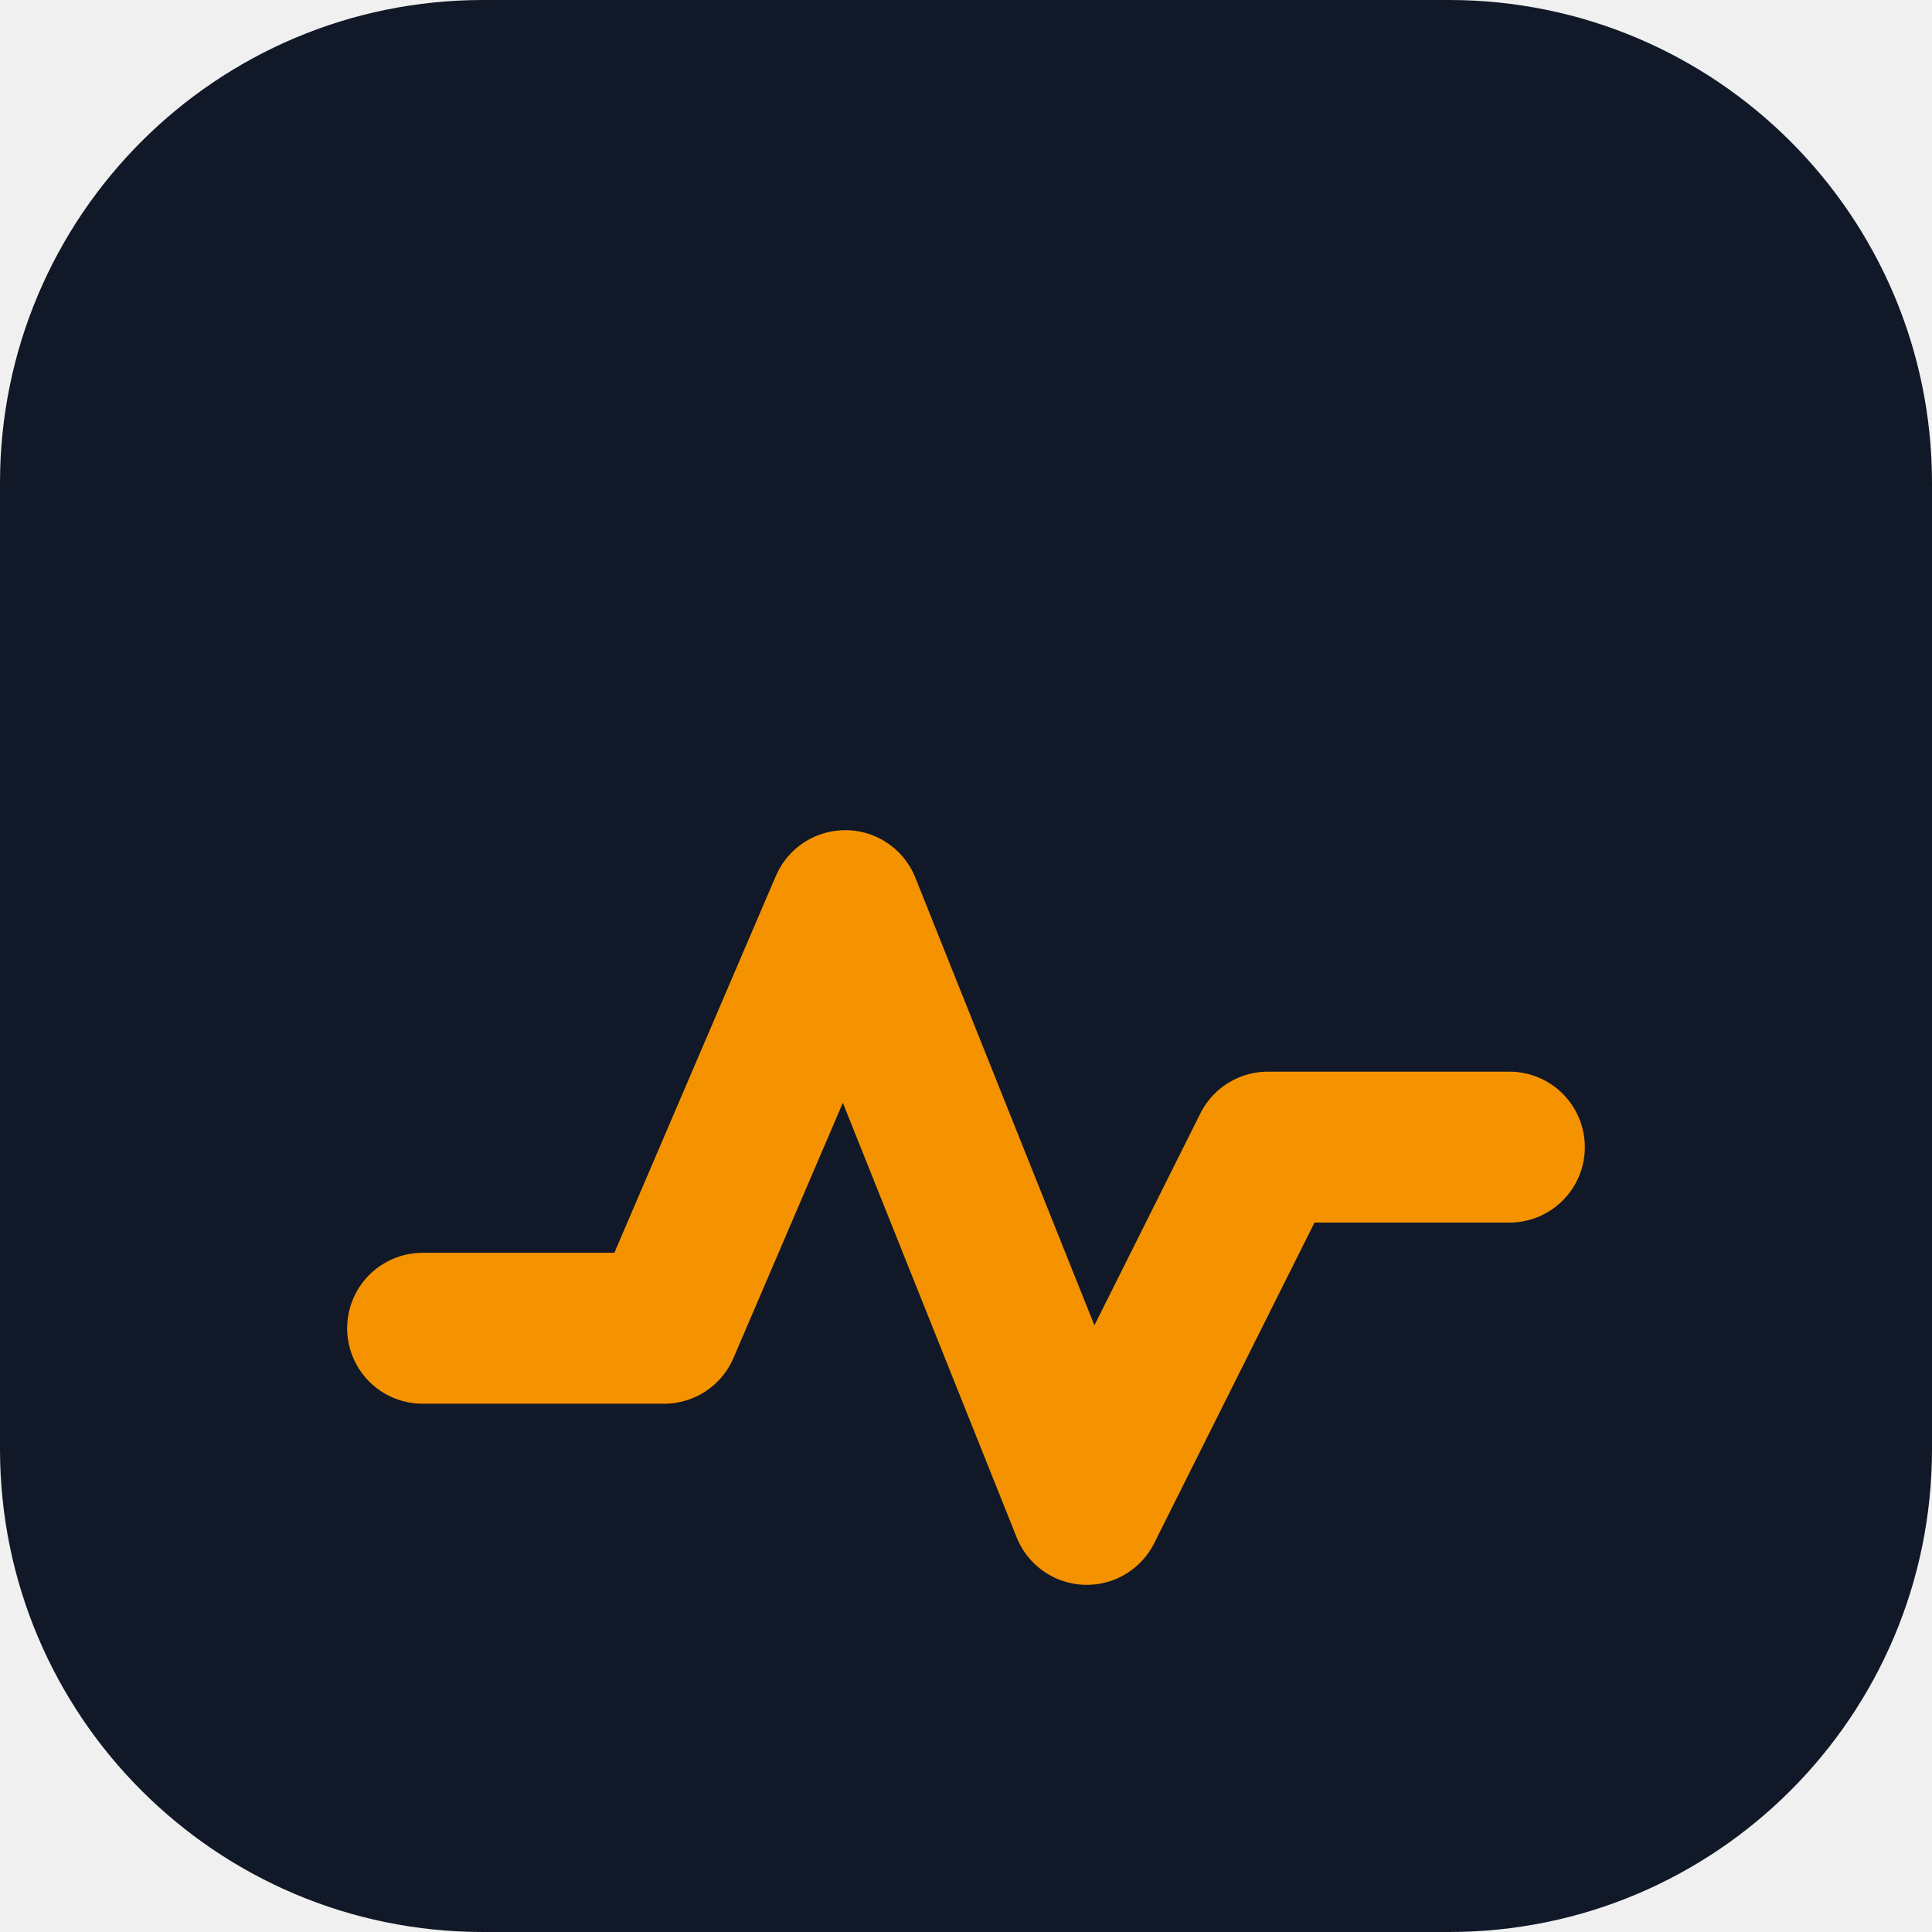
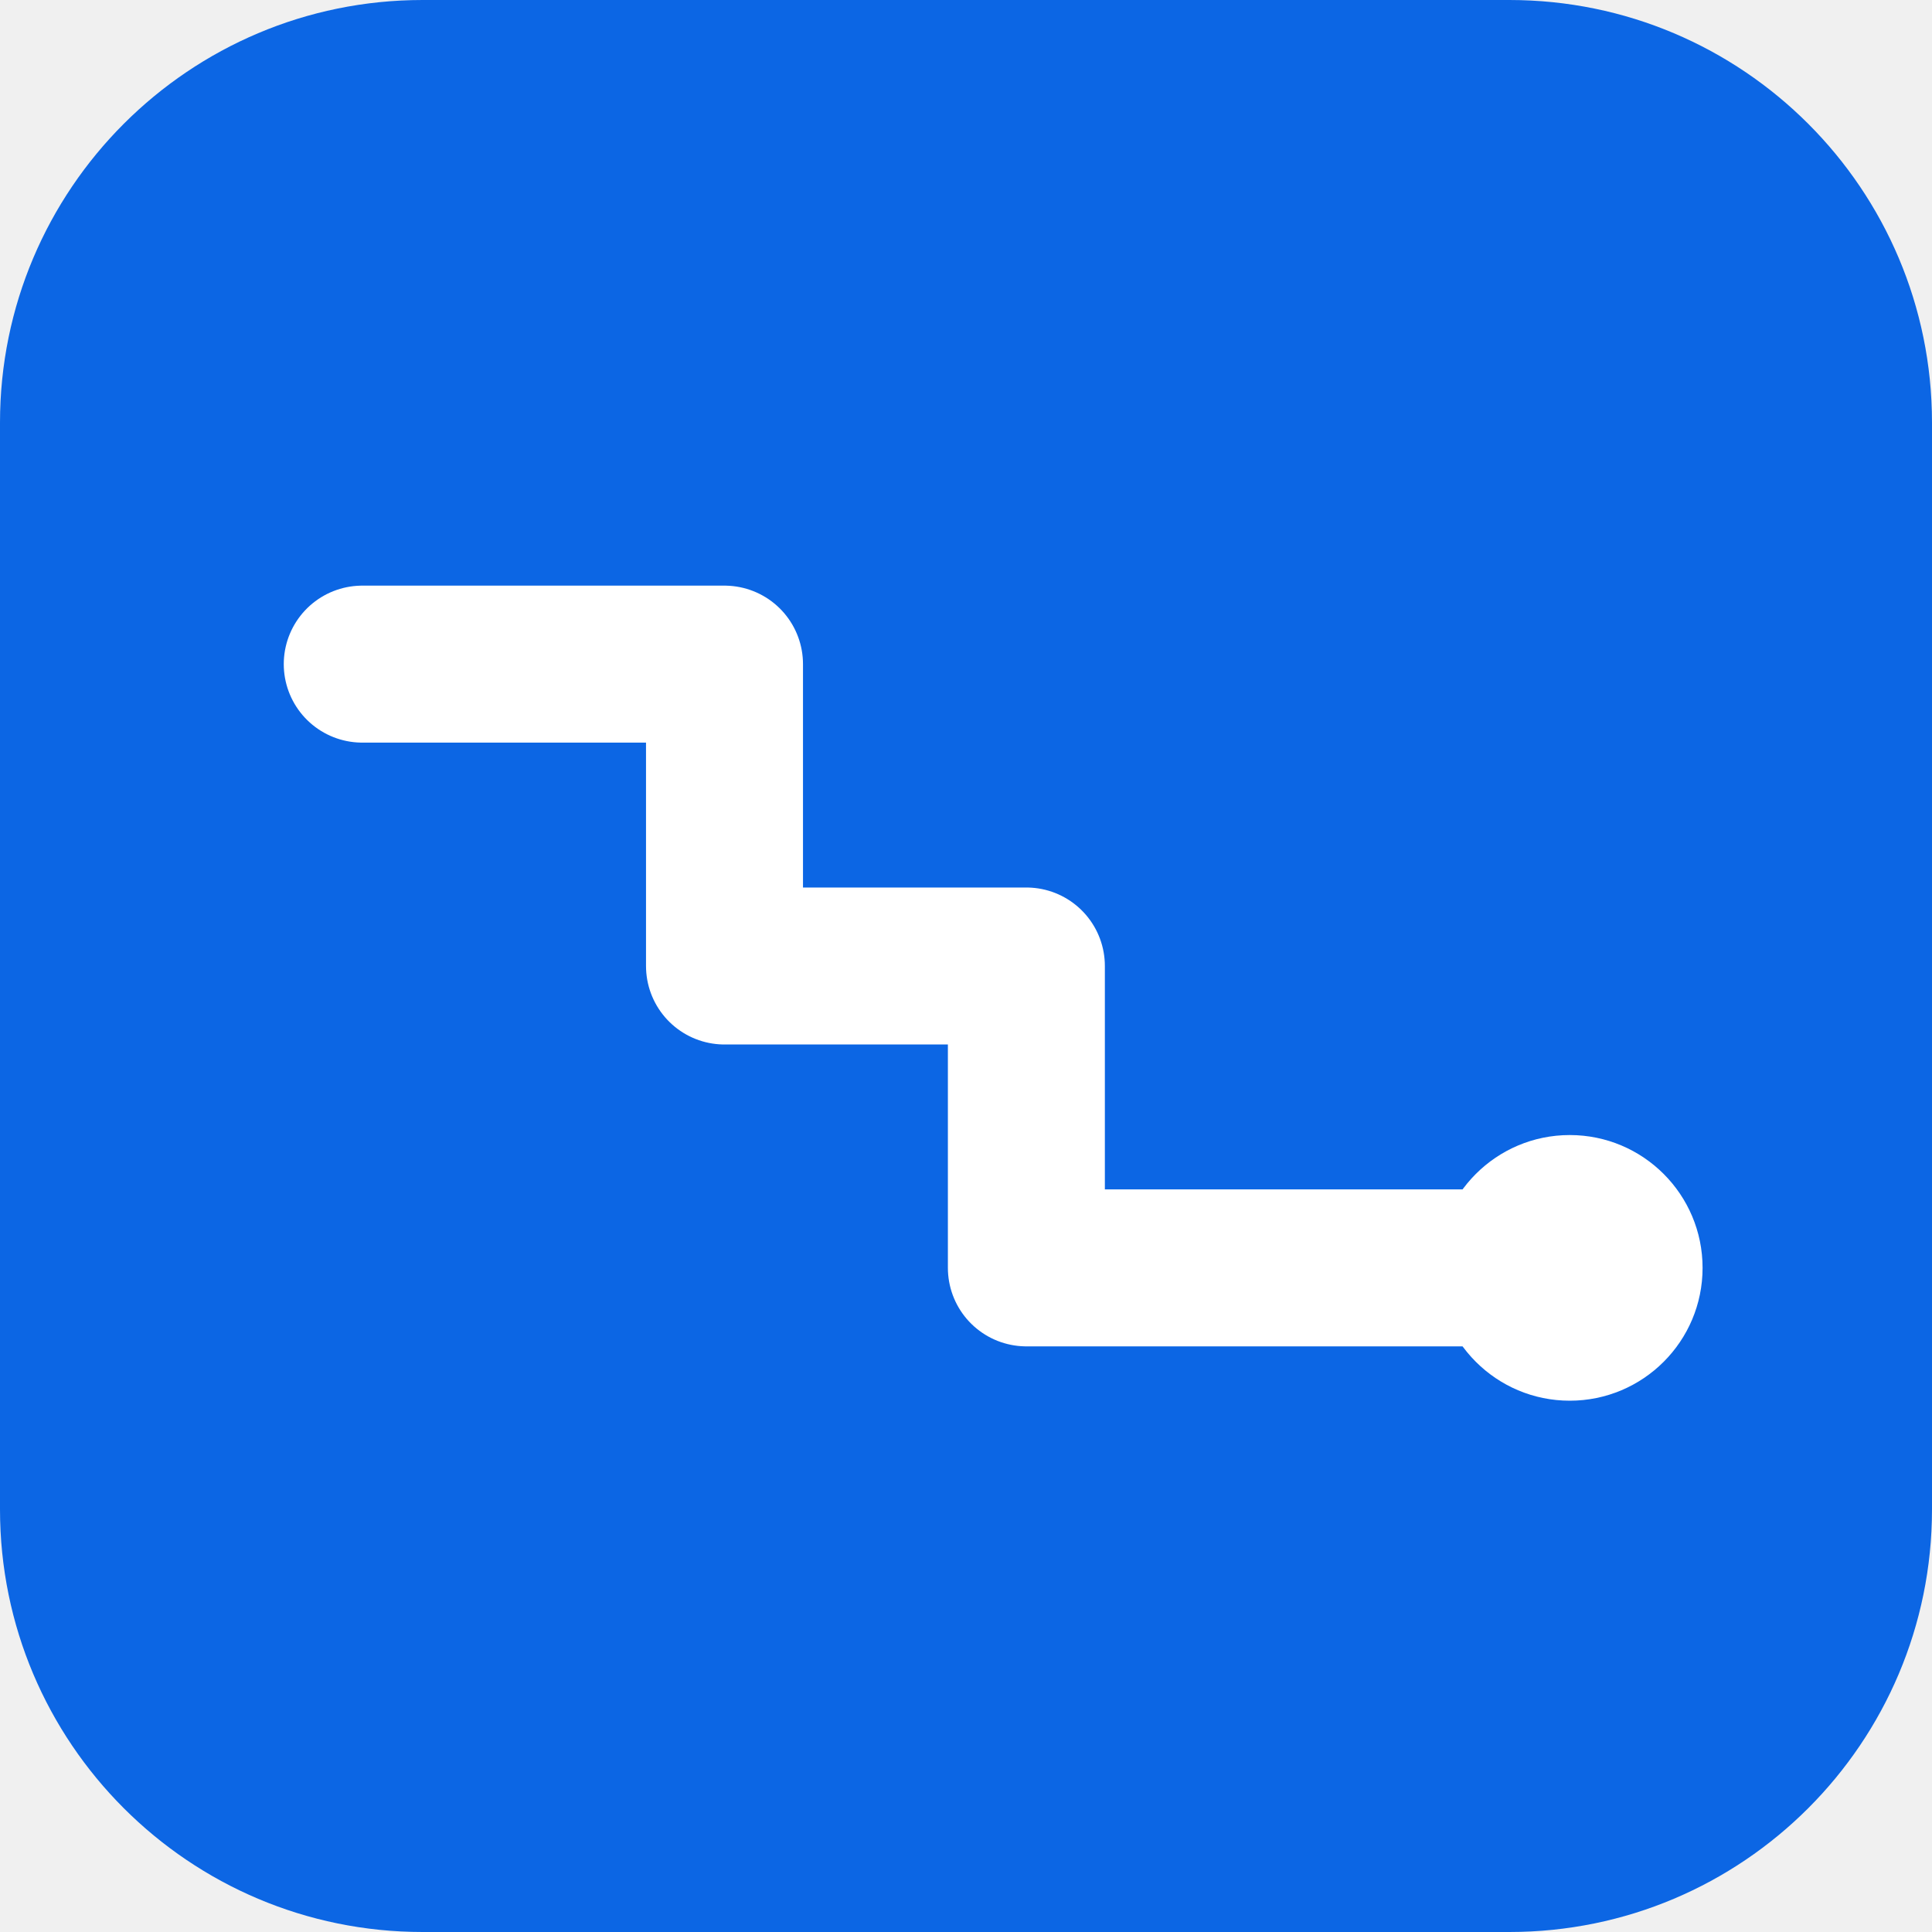
- <svg xmlns="http://www.w3.org/2000/svg" viewBox="0 0 64 64">
-   <rect width="64" height="64" rx="16" fill="#111827" />
-   <path d="M14 44h8l6-14 8 20 6-12h8" fill="none" stroke="#f59200" stroke-width="5" stroke-linecap="round" stroke-linejoin="round" />
+ <svg xmlns="http://www.w3.org/2000/svg" viewBox="0 0 32 32">
+   <rect width="32" height="32" rx="7" fill="#0c66e4" />
+   <path d="M6 11h6v5h5v5h9" fill="none" stroke="#fff" stroke-width="2.6" stroke-linecap="round" stroke-linejoin="round" />
+   <circle cx="26" cy="21" r="2.2" fill="#fff" />
</svg>
